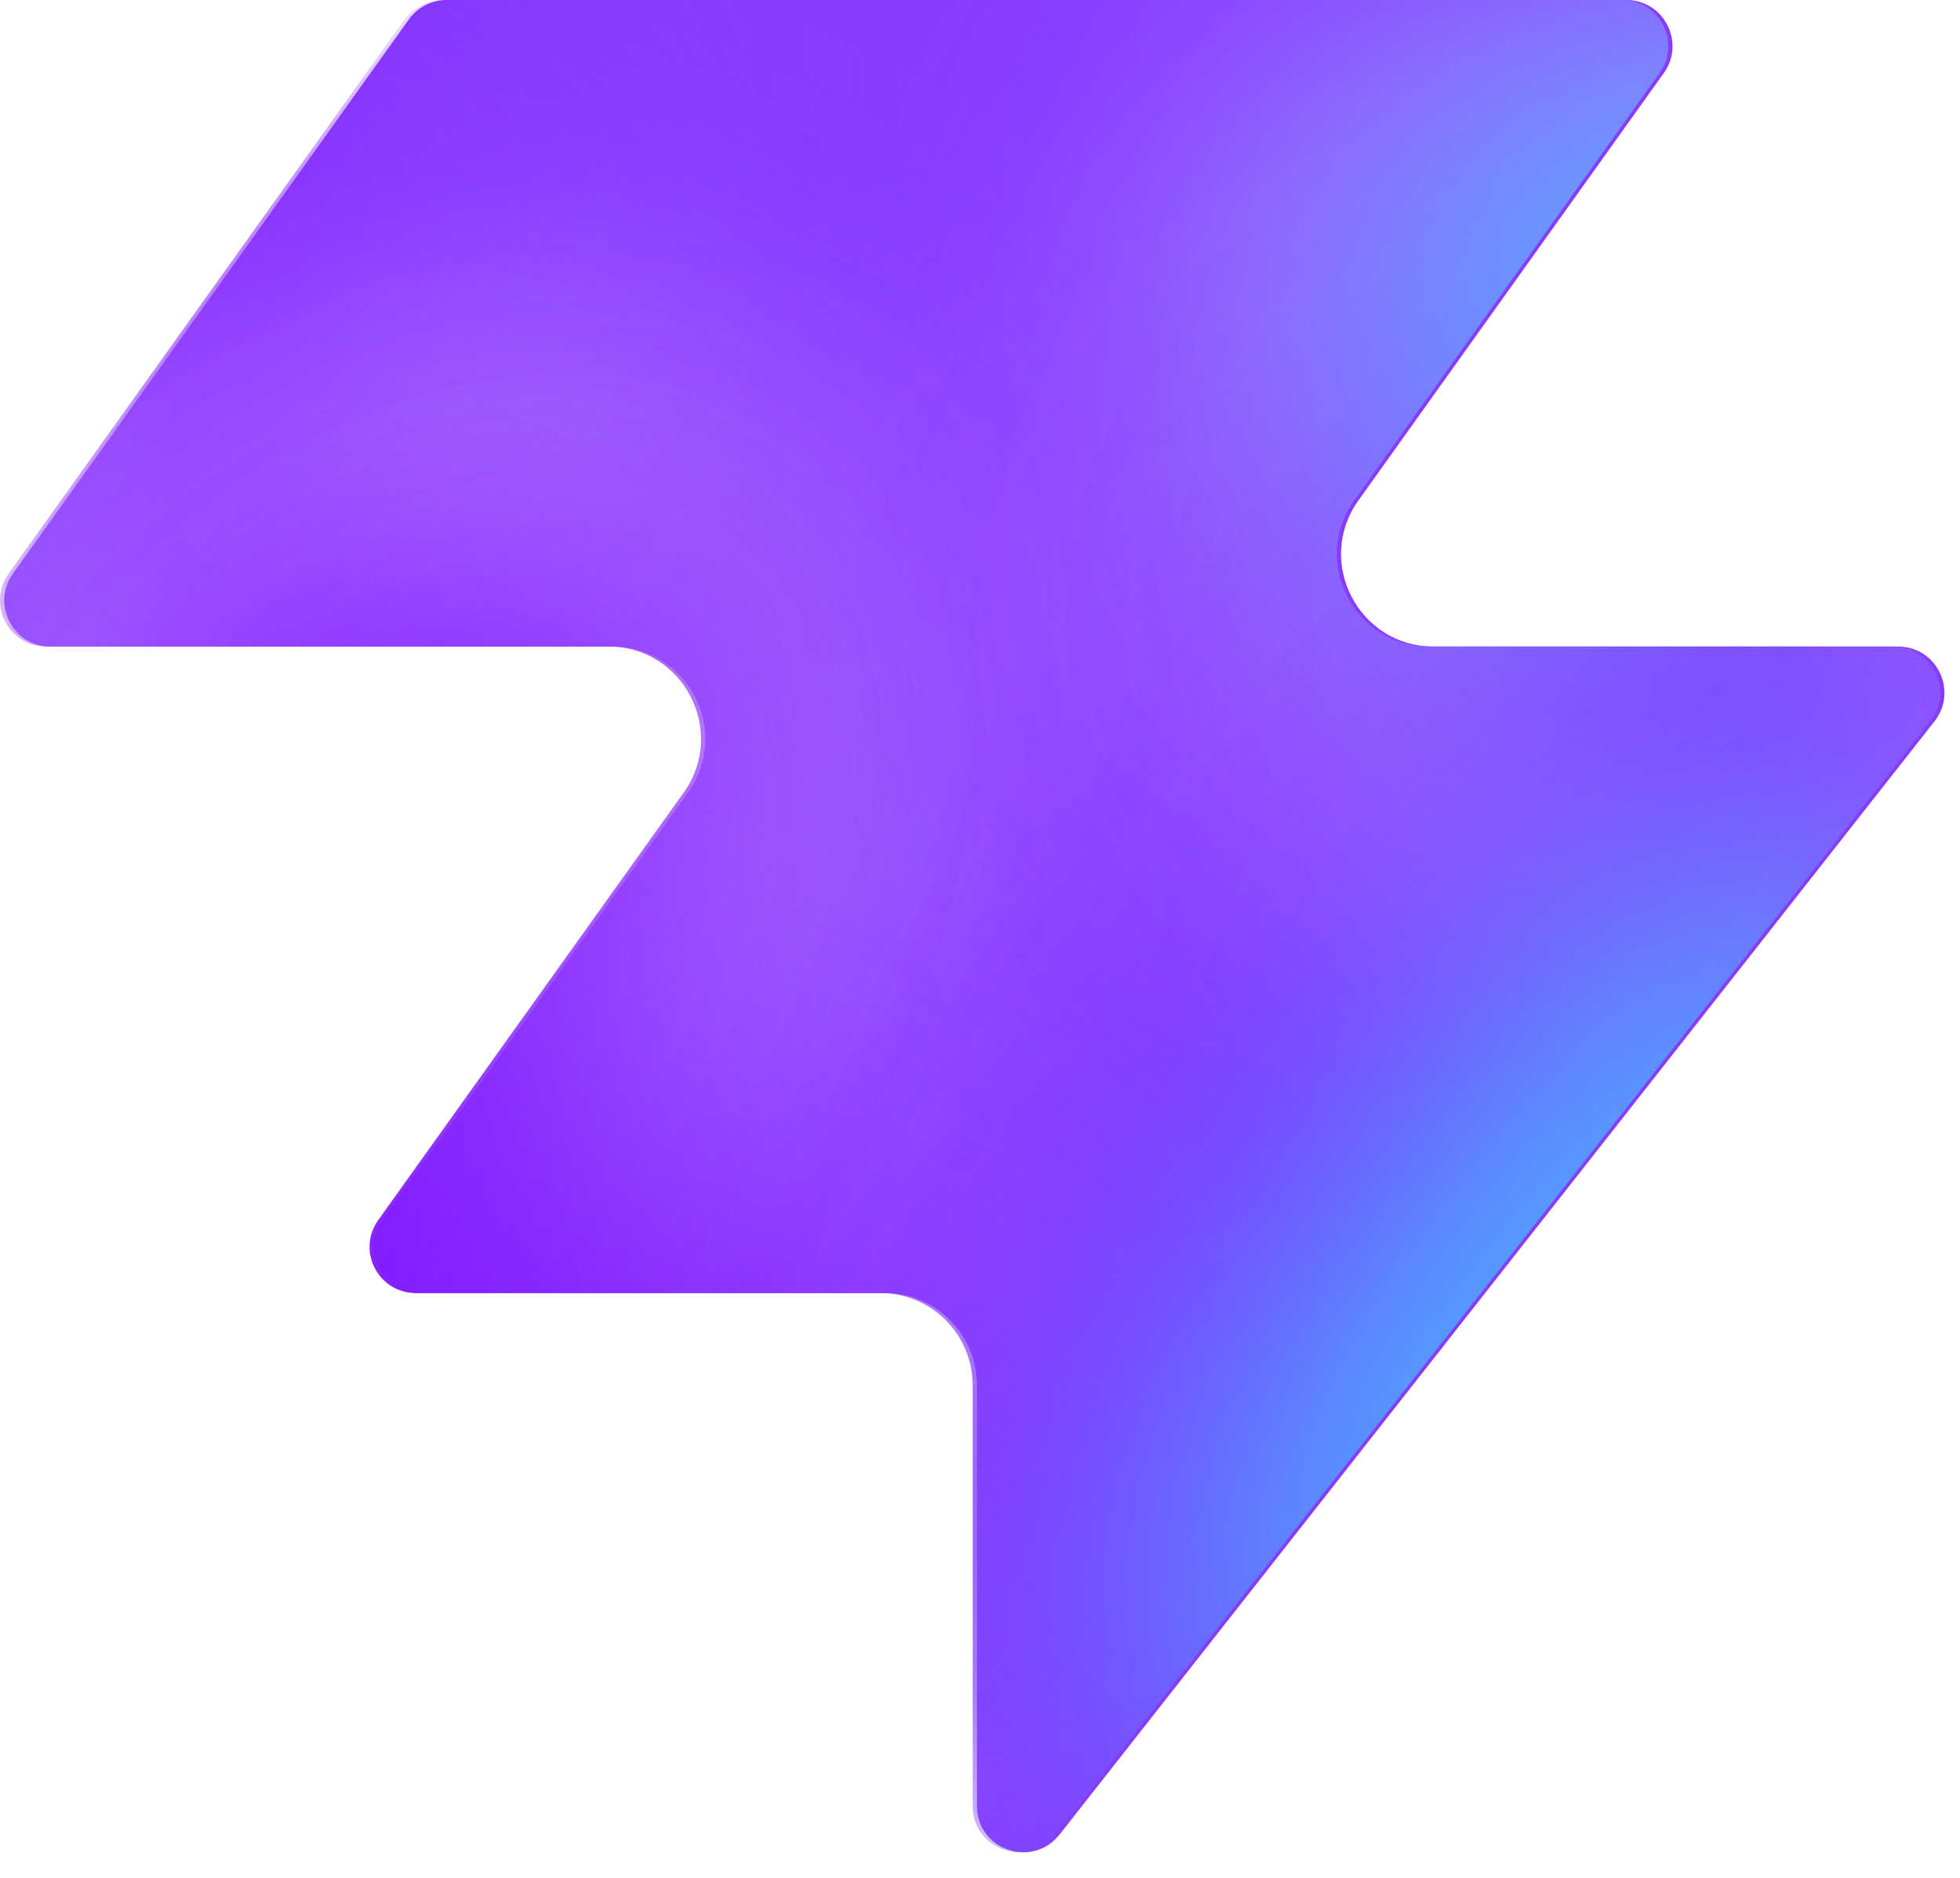
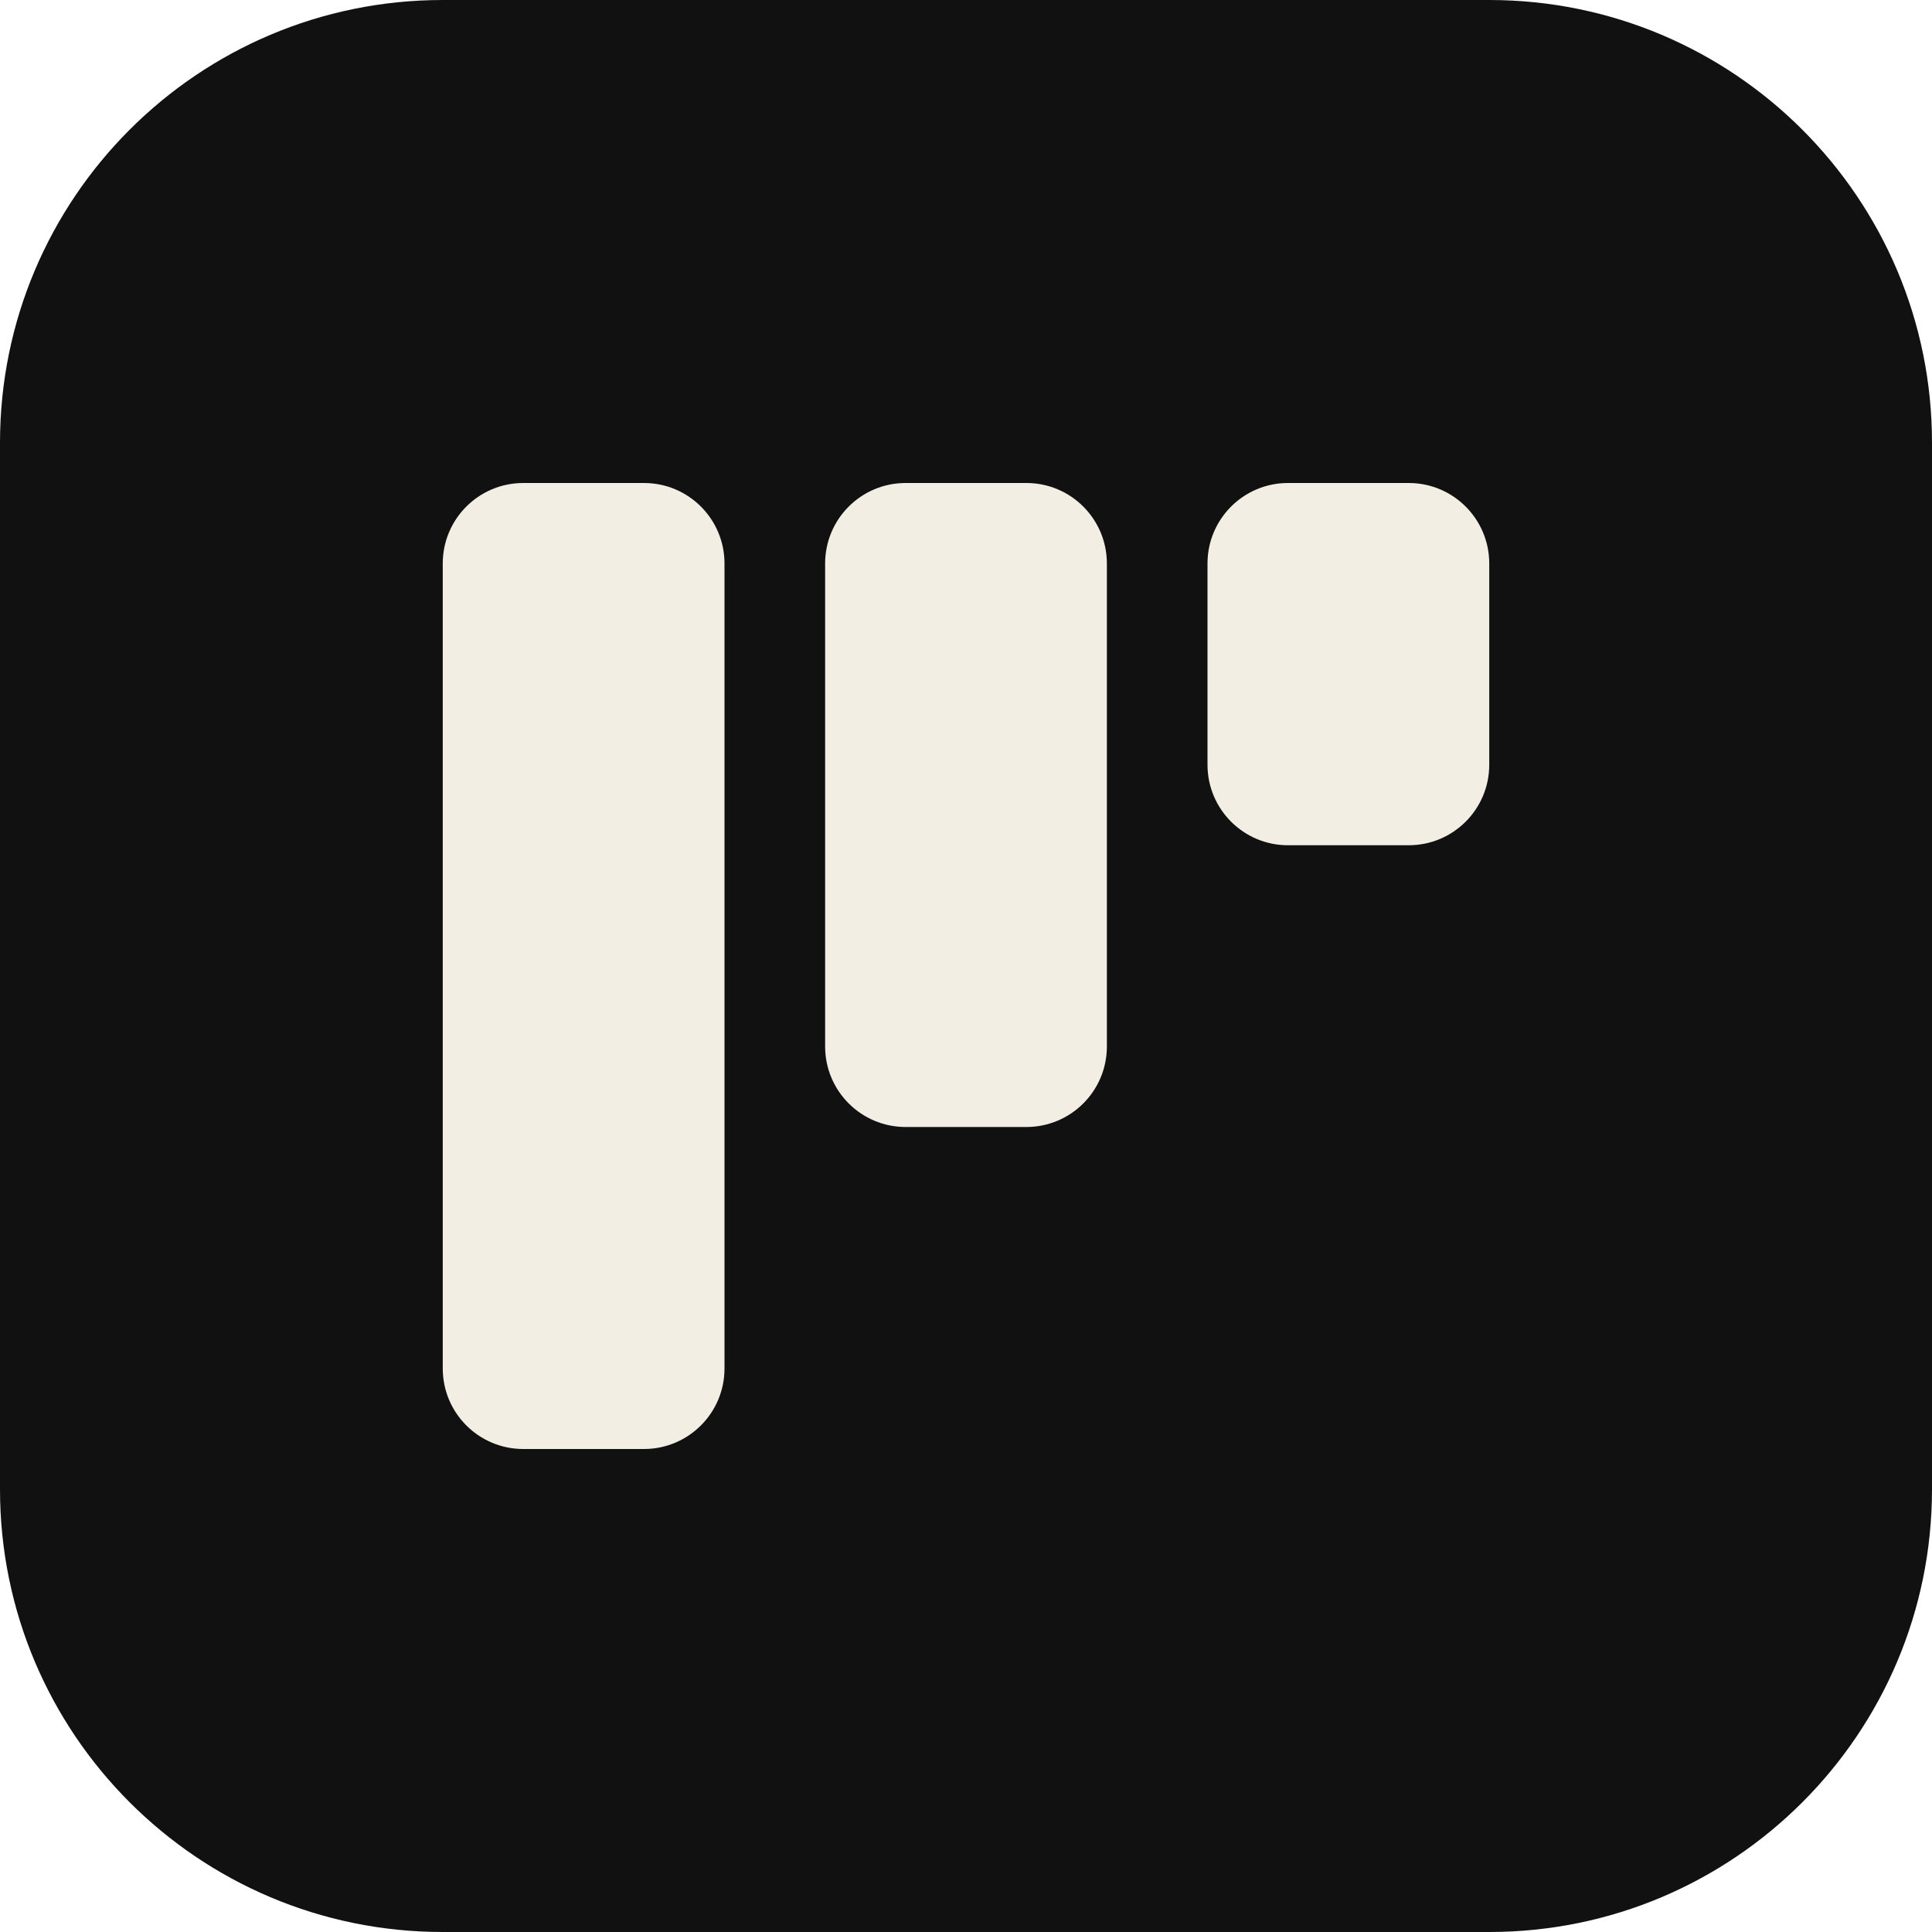
- <svg xmlns="http://www.w3.org/2000/svg" width="48" height="46" fill="none" viewBox="0 0 48 46">
-   <path fill="#863bff" d="M25.946 44.938c-.664.845-2.021.375-2.021-.698V33.937a2.26 2.26 0 0 0-2.262-2.262H10.287c-.92 0-1.456-1.04-.92-1.788l7.48-10.471c1.07-1.497 0-3.578-1.842-3.578H1.237c-.92 0-1.456-1.04-.92-1.788L10.013.474c.214-.297.556-.474.92-.474h28.894c.92 0 1.456 1.04.92 1.788l-7.48 10.471c-1.07 1.498 0 3.579 1.842 3.579h11.377c.943 0 1.473 1.088.89 1.83L25.947 44.94z" style="fill:#863bff;fill:color(display-p3 .525 .23 1);fill-opacity:1" />
-   <mask id="a" width="48" height="46" x="0" y="0" maskUnits="userSpaceOnUse" style="mask-type:alpha">
-     <path fill="#000" d="M25.842 44.938c-.664.844-2.021.375-2.021-.698V33.937a2.26 2.26 0 0 0-2.262-2.262H10.183c-.92 0-1.456-1.04-.92-1.788l7.48-10.471c1.07-1.498 0-3.579-1.842-3.579H1.133c-.92 0-1.456-1.04-.92-1.787L9.91.473c.214-.297.556-.474.92-.474h28.894c.92 0 1.456 1.04.92 1.788l-7.48 10.471c-1.07 1.498 0 3.578 1.842 3.578h11.377c.943 0 1.473 1.088.89 1.832L25.843 44.94z" style="fill:#000;fill-opacity:1" />
-   </mask>
-   <g mask="url(#a)">
-     <g filter="url(#b)">
-       <ellipse cx="5.508" cy="14.704" fill="#ede6ff" rx="5.508" ry="14.704" style="fill:#ede6ff;fill:color(display-p3 .927 .903 1);fill-opacity:1" transform="matrix(.00324 1 1 -.00324 -4.47 31.516)" />
-     </g>
-     <g filter="url(#c)">
-       <ellipse cx="10.399" cy="29.851" fill="#ede6ff" rx="10.399" ry="29.851" style="fill:#ede6ff;fill:color(display-p3 .927 .903 1);fill-opacity:1" transform="matrix(.00324 1 1 -.00324 -39.328 7.883)" />
-     </g>
-     <g filter="url(#d)">
-       <ellipse cx="5.508" cy="30.487" fill="#7e14ff" rx="5.508" ry="30.487" style="fill:#7e14ff;fill:color(display-p3 .492 .077 1);fill-opacity:1" transform="rotate(89.814 -25.913 -14.639)scale(1 -1)" />
-     </g>
-     <g filter="url(#e)">
-       <ellipse cx="5.508" cy="30.599" fill="#7e14ff" rx="5.508" ry="30.599" style="fill:#7e14ff;fill:color(display-p3 .492 .077 1);fill-opacity:1" transform="rotate(89.814 -32.644 -3.334)scale(1 -1)" />
-     </g>
-     <g filter="url(#f)">
-       <ellipse cx="5.508" cy="30.599" fill="#7e14ff" rx="5.508" ry="30.599" style="fill:#7e14ff;fill:color(display-p3 .492 .077 1);fill-opacity:1" transform="matrix(.00324 1 1 -.00324 -34.34 30.47)" />
-     </g>
-     <g filter="url(#g)">
-       <ellipse cx="14.072" cy="22.078" fill="#ede6ff" rx="14.072" ry="22.078" style="fill:#ede6ff;fill:color(display-p3 .927 .903 1);fill-opacity:1" transform="rotate(93.35 24.506 48.493)scale(-1 1)" />
-     </g>
-     <g filter="url(#h)">
-       <ellipse cx="3.47" cy="21.501" fill="#7e14ff" rx="3.47" ry="21.501" style="fill:#7e14ff;fill:color(display-p3 .492 .077 1);fill-opacity:1" transform="rotate(89.009 28.708 47.59)scale(-1 1)" />
-     </g>
-     <g filter="url(#i)">
-       <ellipse cx="3.47" cy="21.501" fill="#7e14ff" rx="3.47" ry="21.501" style="fill:#7e14ff;fill:color(display-p3 .492 .077 1);fill-opacity:1" transform="rotate(89.009 28.708 47.59)scale(-1 1)" />
-     </g>
-     <g filter="url(#j)">
-       <ellipse cx=".387" cy="8.972" fill="#7e14ff" rx="4.407" ry="29.108" style="fill:#7e14ff;fill:color(display-p3 .492 .077 1);fill-opacity:1" transform="rotate(39.51 .387 8.972)" />
-     </g>
-     <g filter="url(#k)">
-       <ellipse cx="47.523" cy="-6.092" fill="#7e14ff" rx="4.407" ry="29.108" style="fill:#7e14ff;fill:color(display-p3 .492 .077 1);fill-opacity:1" transform="rotate(37.892 47.523 -6.092)" />
-     </g>
-     <g filter="url(#l)">
-       <ellipse cx="41.412" cy="6.333" fill="#47bfff" rx="5.971" ry="9.665" style="fill:#47bfff;fill:color(display-p3 .28 .748 1);fill-opacity:1" transform="rotate(37.892 41.412 6.333)" />
-     </g>
-     <g filter="url(#m)">
-       <ellipse cx="-1.879" cy="38.332" fill="#7e14ff" rx="4.407" ry="29.108" style="fill:#7e14ff;fill:color(display-p3 .492 .077 1);fill-opacity:1" transform="rotate(37.892 -1.88 38.332)" />
-     </g>
-     <g filter="url(#n)">
-       <ellipse cx="-1.879" cy="38.332" fill="#7e14ff" rx="4.407" ry="29.108" style="fill:#7e14ff;fill:color(display-p3 .492 .077 1);fill-opacity:1" transform="rotate(37.892 -1.88 38.332)" />
-     </g>
-     <g filter="url(#o)">
-       <ellipse cx="35.651" cy="29.907" fill="#7e14ff" rx="4.407" ry="29.108" style="fill:#7e14ff;fill:color(display-p3 .492 .077 1);fill-opacity:1" transform="rotate(37.892 35.651 29.907)" />
-     </g>
-     <g filter="url(#p)">
-       <ellipse cx="38.418" cy="32.4" fill="#47bfff" rx="5.971" ry="15.297" style="fill:#47bfff;fill:color(display-p3 .28 .748 1);fill-opacity:1" transform="rotate(37.892 38.418 32.4)" />
-     </g>
-   </g>
-   <defs>
-     <filter id="b" width="60.045" height="41.654" x="-19.77" y="16.149" color-interpolation-filters="sRGB" filterUnits="userSpaceOnUse">
-       <feFlood flood-opacity="0" result="BackgroundImageFix" />
-       <feBlend in="SourceGraphic" in2="BackgroundImageFix" result="shape" />
-       <feGaussianBlur result="effect1_foregroundBlur_2002_17158" stdDeviation="7.659" />
-     </filter>
-     <filter id="c" width="90.34" height="51.437" x="-54.613" y="-7.533" color-interpolation-filters="sRGB" filterUnits="userSpaceOnUse">
-       <feFlood flood-opacity="0" result="BackgroundImageFix" />
-       <feBlend in="SourceGraphic" in2="BackgroundImageFix" result="shape" />
-       <feGaussianBlur result="effect1_foregroundBlur_2002_17158" stdDeviation="7.659" />
-     </filter>
-     <filter id="d" width="79.355" height="29.4" x="-49.64" y="2.03" color-interpolation-filters="sRGB" filterUnits="userSpaceOnUse">
-       <feFlood flood-opacity="0" result="BackgroundImageFix" />
-       <feBlend in="SourceGraphic" in2="BackgroundImageFix" result="shape" />
-       <feGaussianBlur result="effect1_foregroundBlur_2002_17158" stdDeviation="4.596" />
-     </filter>
-     <filter id="e" width="79.579" height="29.4" x="-45.045" y="20.029" color-interpolation-filters="sRGB" filterUnits="userSpaceOnUse">
-       <feFlood flood-opacity="0" result="BackgroundImageFix" />
-       <feBlend in="SourceGraphic" in2="BackgroundImageFix" result="shape" />
-       <feGaussianBlur result="effect1_foregroundBlur_2002_17158" stdDeviation="4.596" />
-     </filter>
-     <filter id="f" width="79.579" height="29.4" x="-43.513" y="21.178" color-interpolation-filters="sRGB" filterUnits="userSpaceOnUse">
-       <feFlood flood-opacity="0" result="BackgroundImageFix" />
-       <feBlend in="SourceGraphic" in2="BackgroundImageFix" result="shape" />
-       <feGaussianBlur result="effect1_foregroundBlur_2002_17158" stdDeviation="4.596" />
-     </filter>
-     <filter id="g" width="74.749" height="58.852" x="15.756" y="-17.901" color-interpolation-filters="sRGB" filterUnits="userSpaceOnUse">
-       <feFlood flood-opacity="0" result="BackgroundImageFix" />
-       <feBlend in="SourceGraphic" in2="BackgroundImageFix" result="shape" />
-       <feGaussianBlur result="effect1_foregroundBlur_2002_17158" stdDeviation="7.659" />
-     </filter>
-     <filter id="h" width="61.377" height="25.362" x="23.548" y="2.284" color-interpolation-filters="sRGB" filterUnits="userSpaceOnUse">
-       <feFlood flood-opacity="0" result="BackgroundImageFix" />
-       <feBlend in="SourceGraphic" in2="BackgroundImageFix" result="shape" />
-       <feGaussianBlur result="effect1_foregroundBlur_2002_17158" stdDeviation="4.596" />
-     </filter>
-     <filter id="i" width="61.377" height="25.362" x="23.548" y="2.284" color-interpolation-filters="sRGB" filterUnits="userSpaceOnUse">
-       <feFlood flood-opacity="0" result="BackgroundImageFix" />
-       <feBlend in="SourceGraphic" in2="BackgroundImageFix" result="shape" />
-       <feGaussianBlur result="effect1_foregroundBlur_2002_17158" stdDeviation="4.596" />
-     </filter>
-     <filter id="j" width="56.045" height="63.649" x="-27.636" y="-22.853" color-interpolation-filters="sRGB" filterUnits="userSpaceOnUse">
-       <feFlood flood-opacity="0" result="BackgroundImageFix" />
-       <feBlend in="SourceGraphic" in2="BackgroundImageFix" result="shape" />
-       <feGaussianBlur result="effect1_foregroundBlur_2002_17158" stdDeviation="4.596" />
-     </filter>
-     <filter id="k" width="54.814" height="64.646" x="20.116" y="-38.415" color-interpolation-filters="sRGB" filterUnits="userSpaceOnUse">
-       <feFlood flood-opacity="0" result="BackgroundImageFix" />
-       <feBlend in="SourceGraphic" in2="BackgroundImageFix" result="shape" />
-       <feGaussianBlur result="effect1_foregroundBlur_2002_17158" stdDeviation="4.596" />
-     </filter>
-     <filter id="l" width="33.541" height="35.313" x="24.641" y="-11.323" color-interpolation-filters="sRGB" filterUnits="userSpaceOnUse">
-       <feFlood flood-opacity="0" result="BackgroundImageFix" />
-       <feBlend in="SourceGraphic" in2="BackgroundImageFix" result="shape" />
-       <feGaussianBlur result="effect1_foregroundBlur_2002_17158" stdDeviation="4.596" />
-     </filter>
-     <filter id="m" width="54.814" height="64.646" x="-29.286" y="6.009" color-interpolation-filters="sRGB" filterUnits="userSpaceOnUse">
-       <feFlood flood-opacity="0" result="BackgroundImageFix" />
-       <feBlend in="SourceGraphic" in2="BackgroundImageFix" result="shape" />
-       <feGaussianBlur result="effect1_foregroundBlur_2002_17158" stdDeviation="4.596" />
-     </filter>
-     <filter id="n" width="54.814" height="64.646" x="-29.286" y="6.009" color-interpolation-filters="sRGB" filterUnits="userSpaceOnUse">
-       <feFlood flood-opacity="0" result="BackgroundImageFix" />
-       <feBlend in="SourceGraphic" in2="BackgroundImageFix" result="shape" />
-       <feGaussianBlur result="effect1_foregroundBlur_2002_17158" stdDeviation="4.596" />
-     </filter>
-     <filter id="o" width="54.814" height="64.646" x="8.244" y="-2.416" color-interpolation-filters="sRGB" filterUnits="userSpaceOnUse">
-       <feFlood flood-opacity="0" result="BackgroundImageFix" />
-       <feBlend in="SourceGraphic" in2="BackgroundImageFix" result="shape" />
-       <feGaussianBlur result="effect1_foregroundBlur_2002_17158" stdDeviation="4.596" />
-     </filter>
-     <filter id="p" width="39.409" height="43.623" x="18.713" y="10.588" color-interpolation-filters="sRGB" filterUnits="userSpaceOnUse">
-       <feFlood flood-opacity="0" result="BackgroundImageFix" />
-       <feBlend in="SourceGraphic" in2="BackgroundImageFix" result="shape" />
-       <feGaussianBlur result="effect1_foregroundBlur_2002_17158" stdDeviation="4.596" />
-     </filter>
-   </defs>
+ <svg xmlns="http://www.w3.org/2000/svg" width="48" height="48" fill="none" viewBox="0 0 48 48">
+   <rect width="48" height="48" rx="11" fill="#111111" />
+   <rect x="11" y="12" width="7" height="24" rx="2" fill="#F3EEE3" />
+   <rect x="20.5" y="12" width="7" height="16" rx="2" fill="#F3EEE3" />
+   <rect x="30" y="12" width="7" height="9" rx="2" fill="#F3EEE3" />
</svg>
